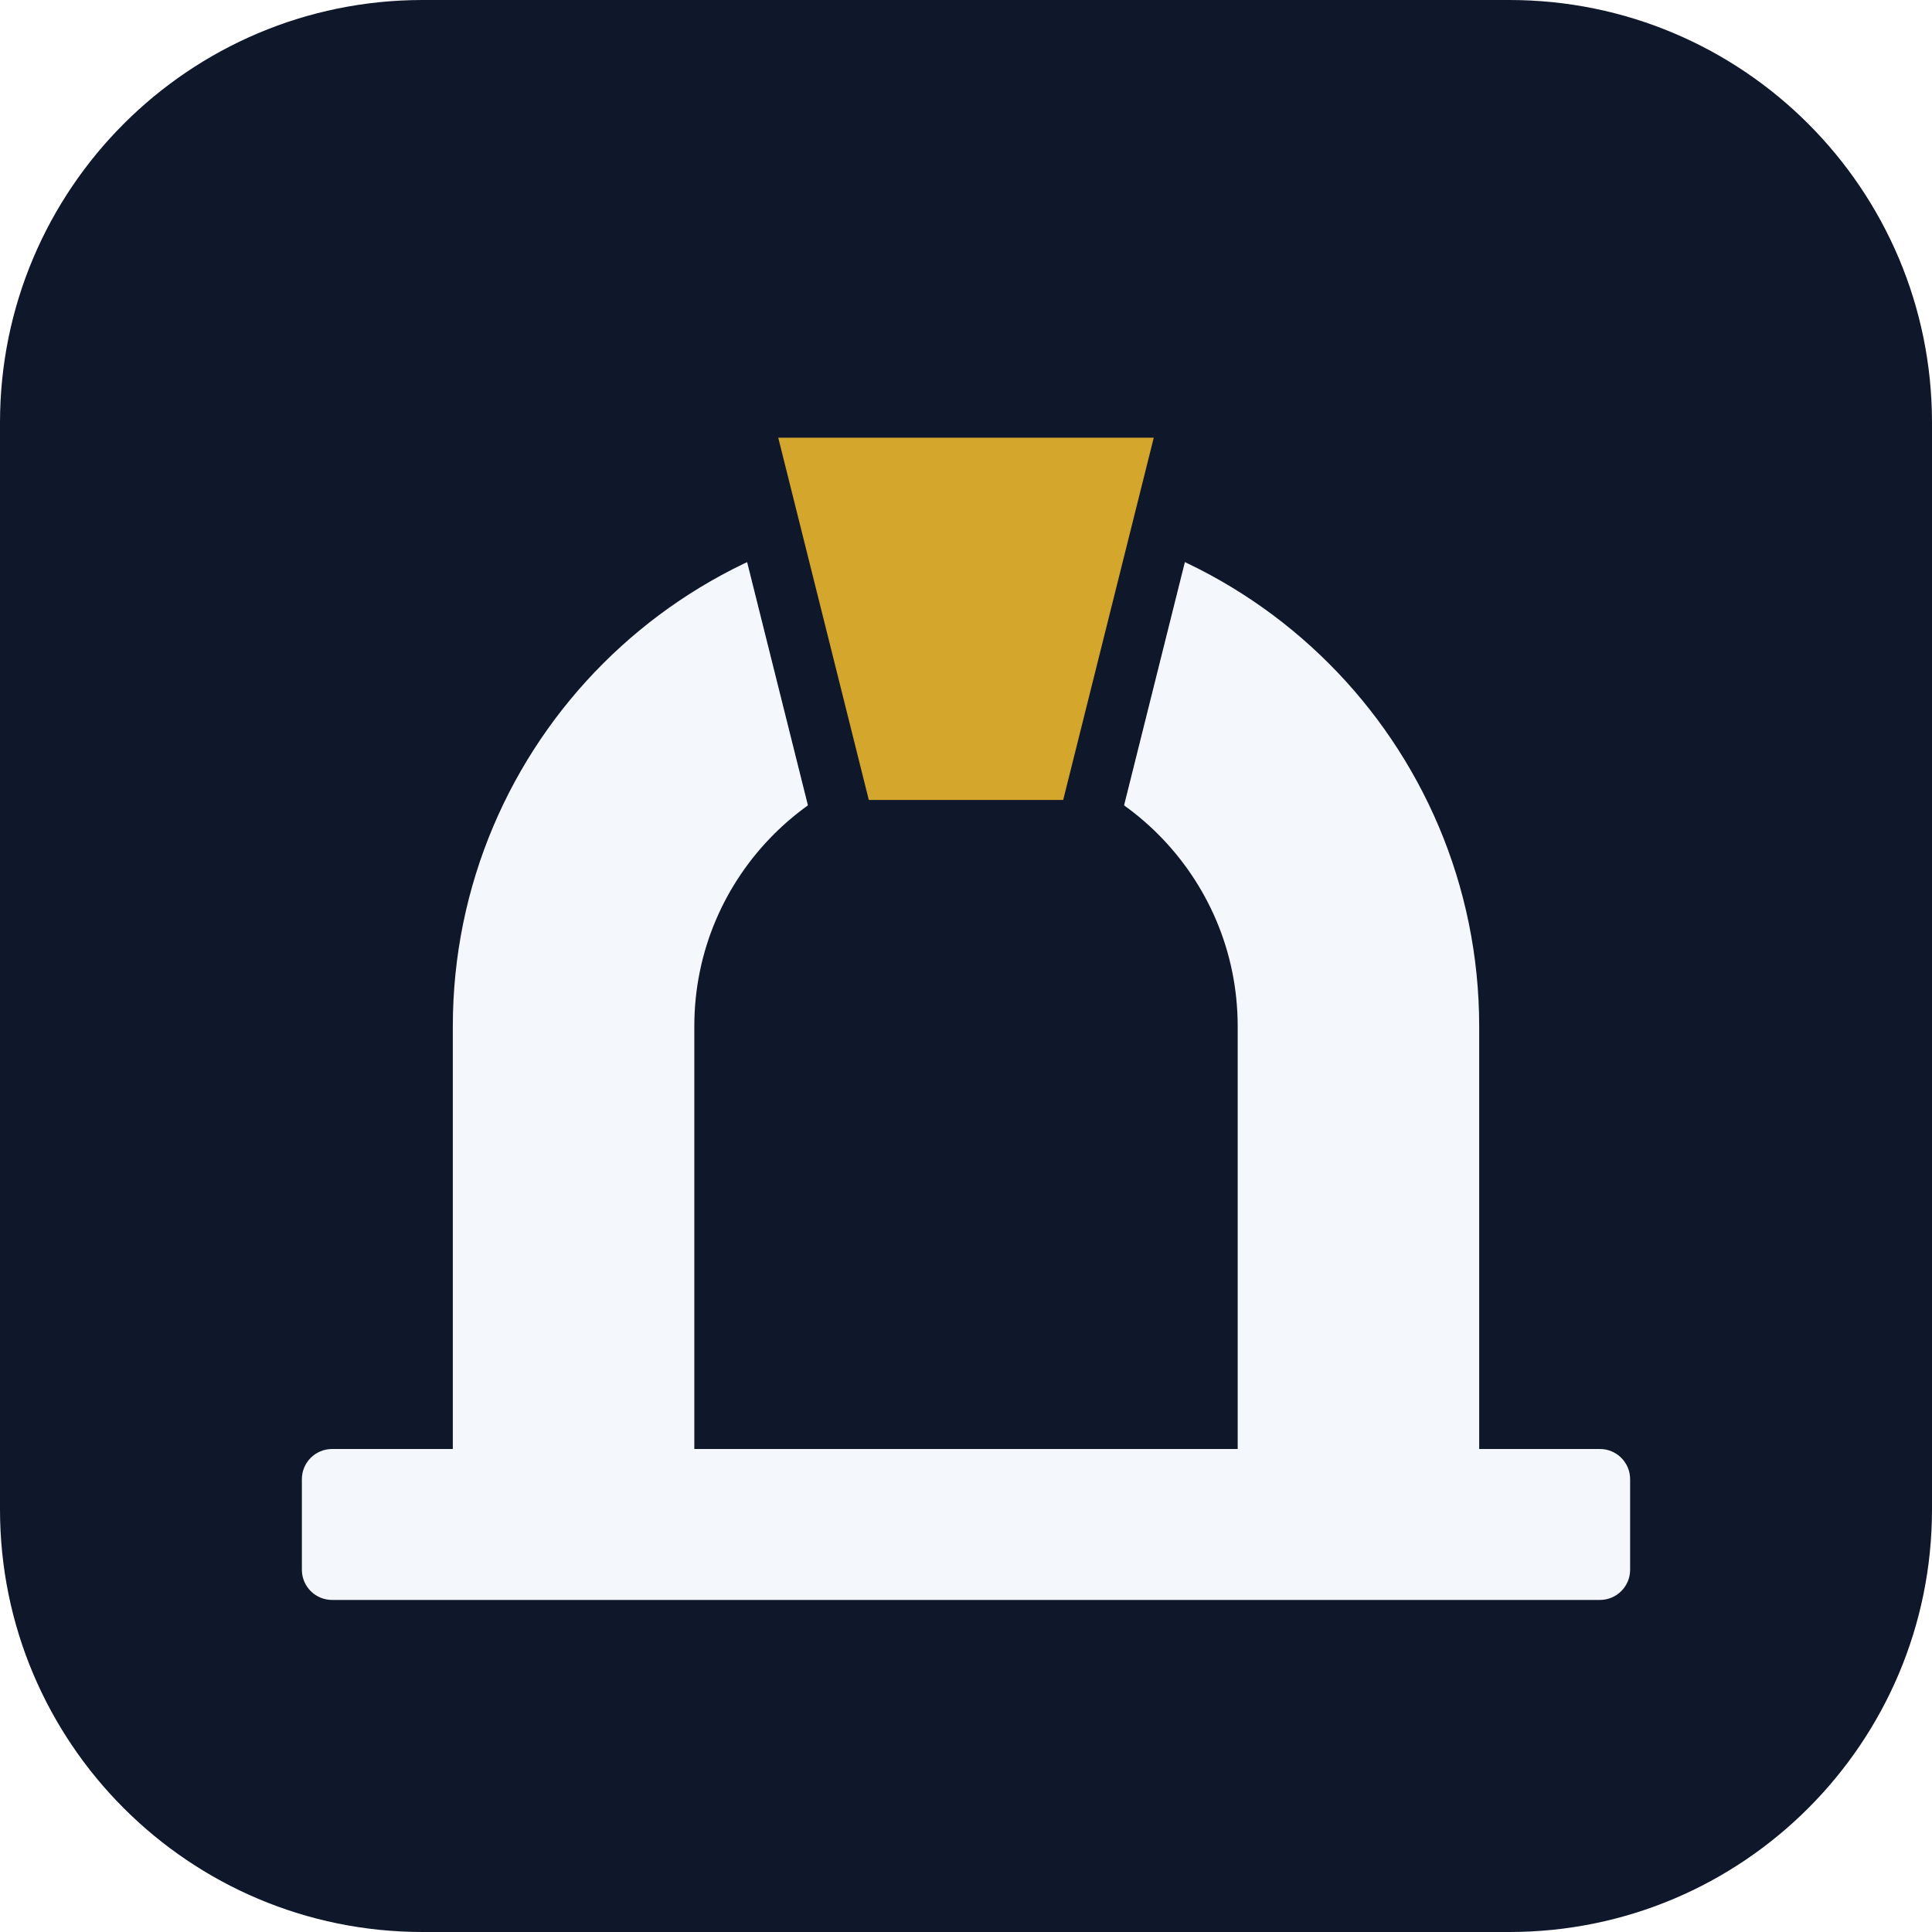
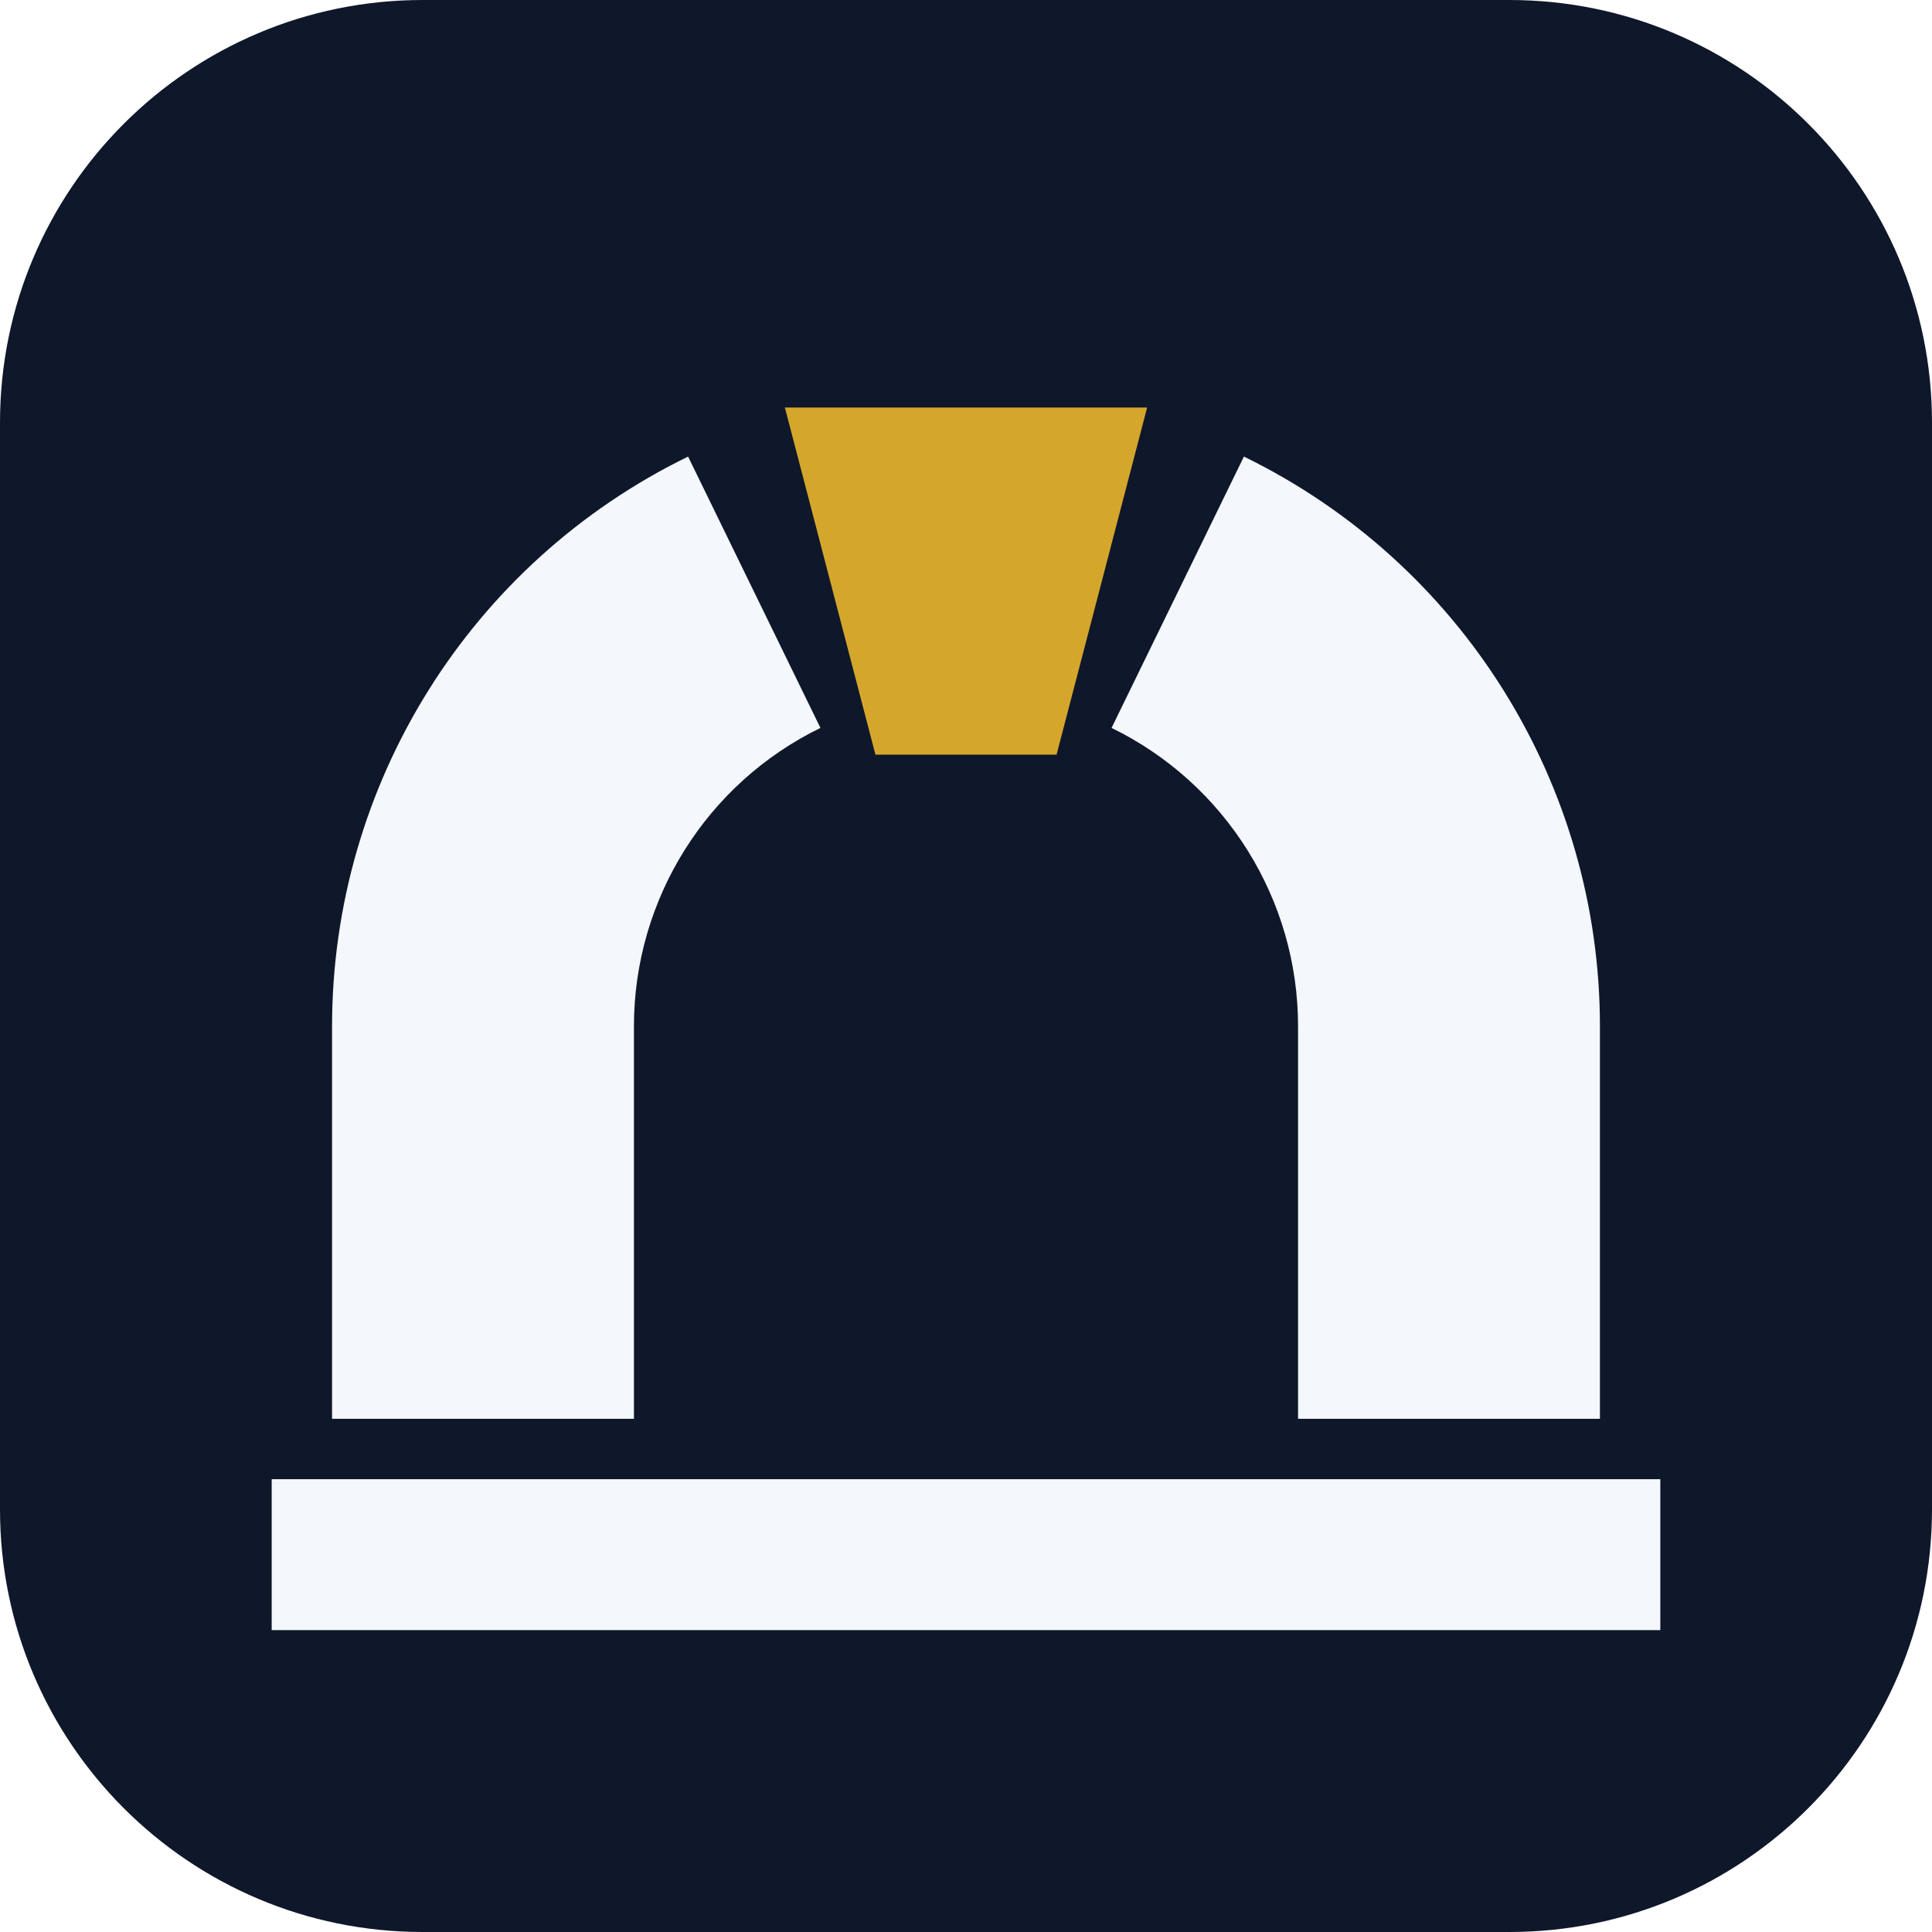
<svg xmlns="http://www.w3.org/2000/svg" viewBox="0 0 64 64">
  <rect width="64" height="64" rx="14" fill="#0f172a" />
-   <path d="M19 48V34a13 13 0 0 1 26 0v14" fill="none" stroke="#f4f7fb" stroke-width="8" />
-   <path d="M24.5 13.5h15l-3.5 14h-8z" fill="#d4a72c" stroke="#0f172a" stroke-width="2" stroke-linejoin="round" />
-   <rect x="10" y="48" width="44" height="5" rx="1" fill="#f4f7fb" />
+   <path d="M11 47V34a21 21 0 0 1 11.794-18.875l4.384 8.988A11 11 0 0 0 21 34v13Z" fill="#f4f7fb" />
+   <path d="M53 47V34a21 21 0 0 0-11.794-18.875l-4.384 8.988A11 11 0 0 1 43 34v13Z" fill="#f4f7fb" />
+   <path d="M26 13.5h12L35 25h-6Z" fill="#d4a72c" />
+   <path d="M9 49h46v5H9Z" fill="#f4f7fb" />
</svg>
